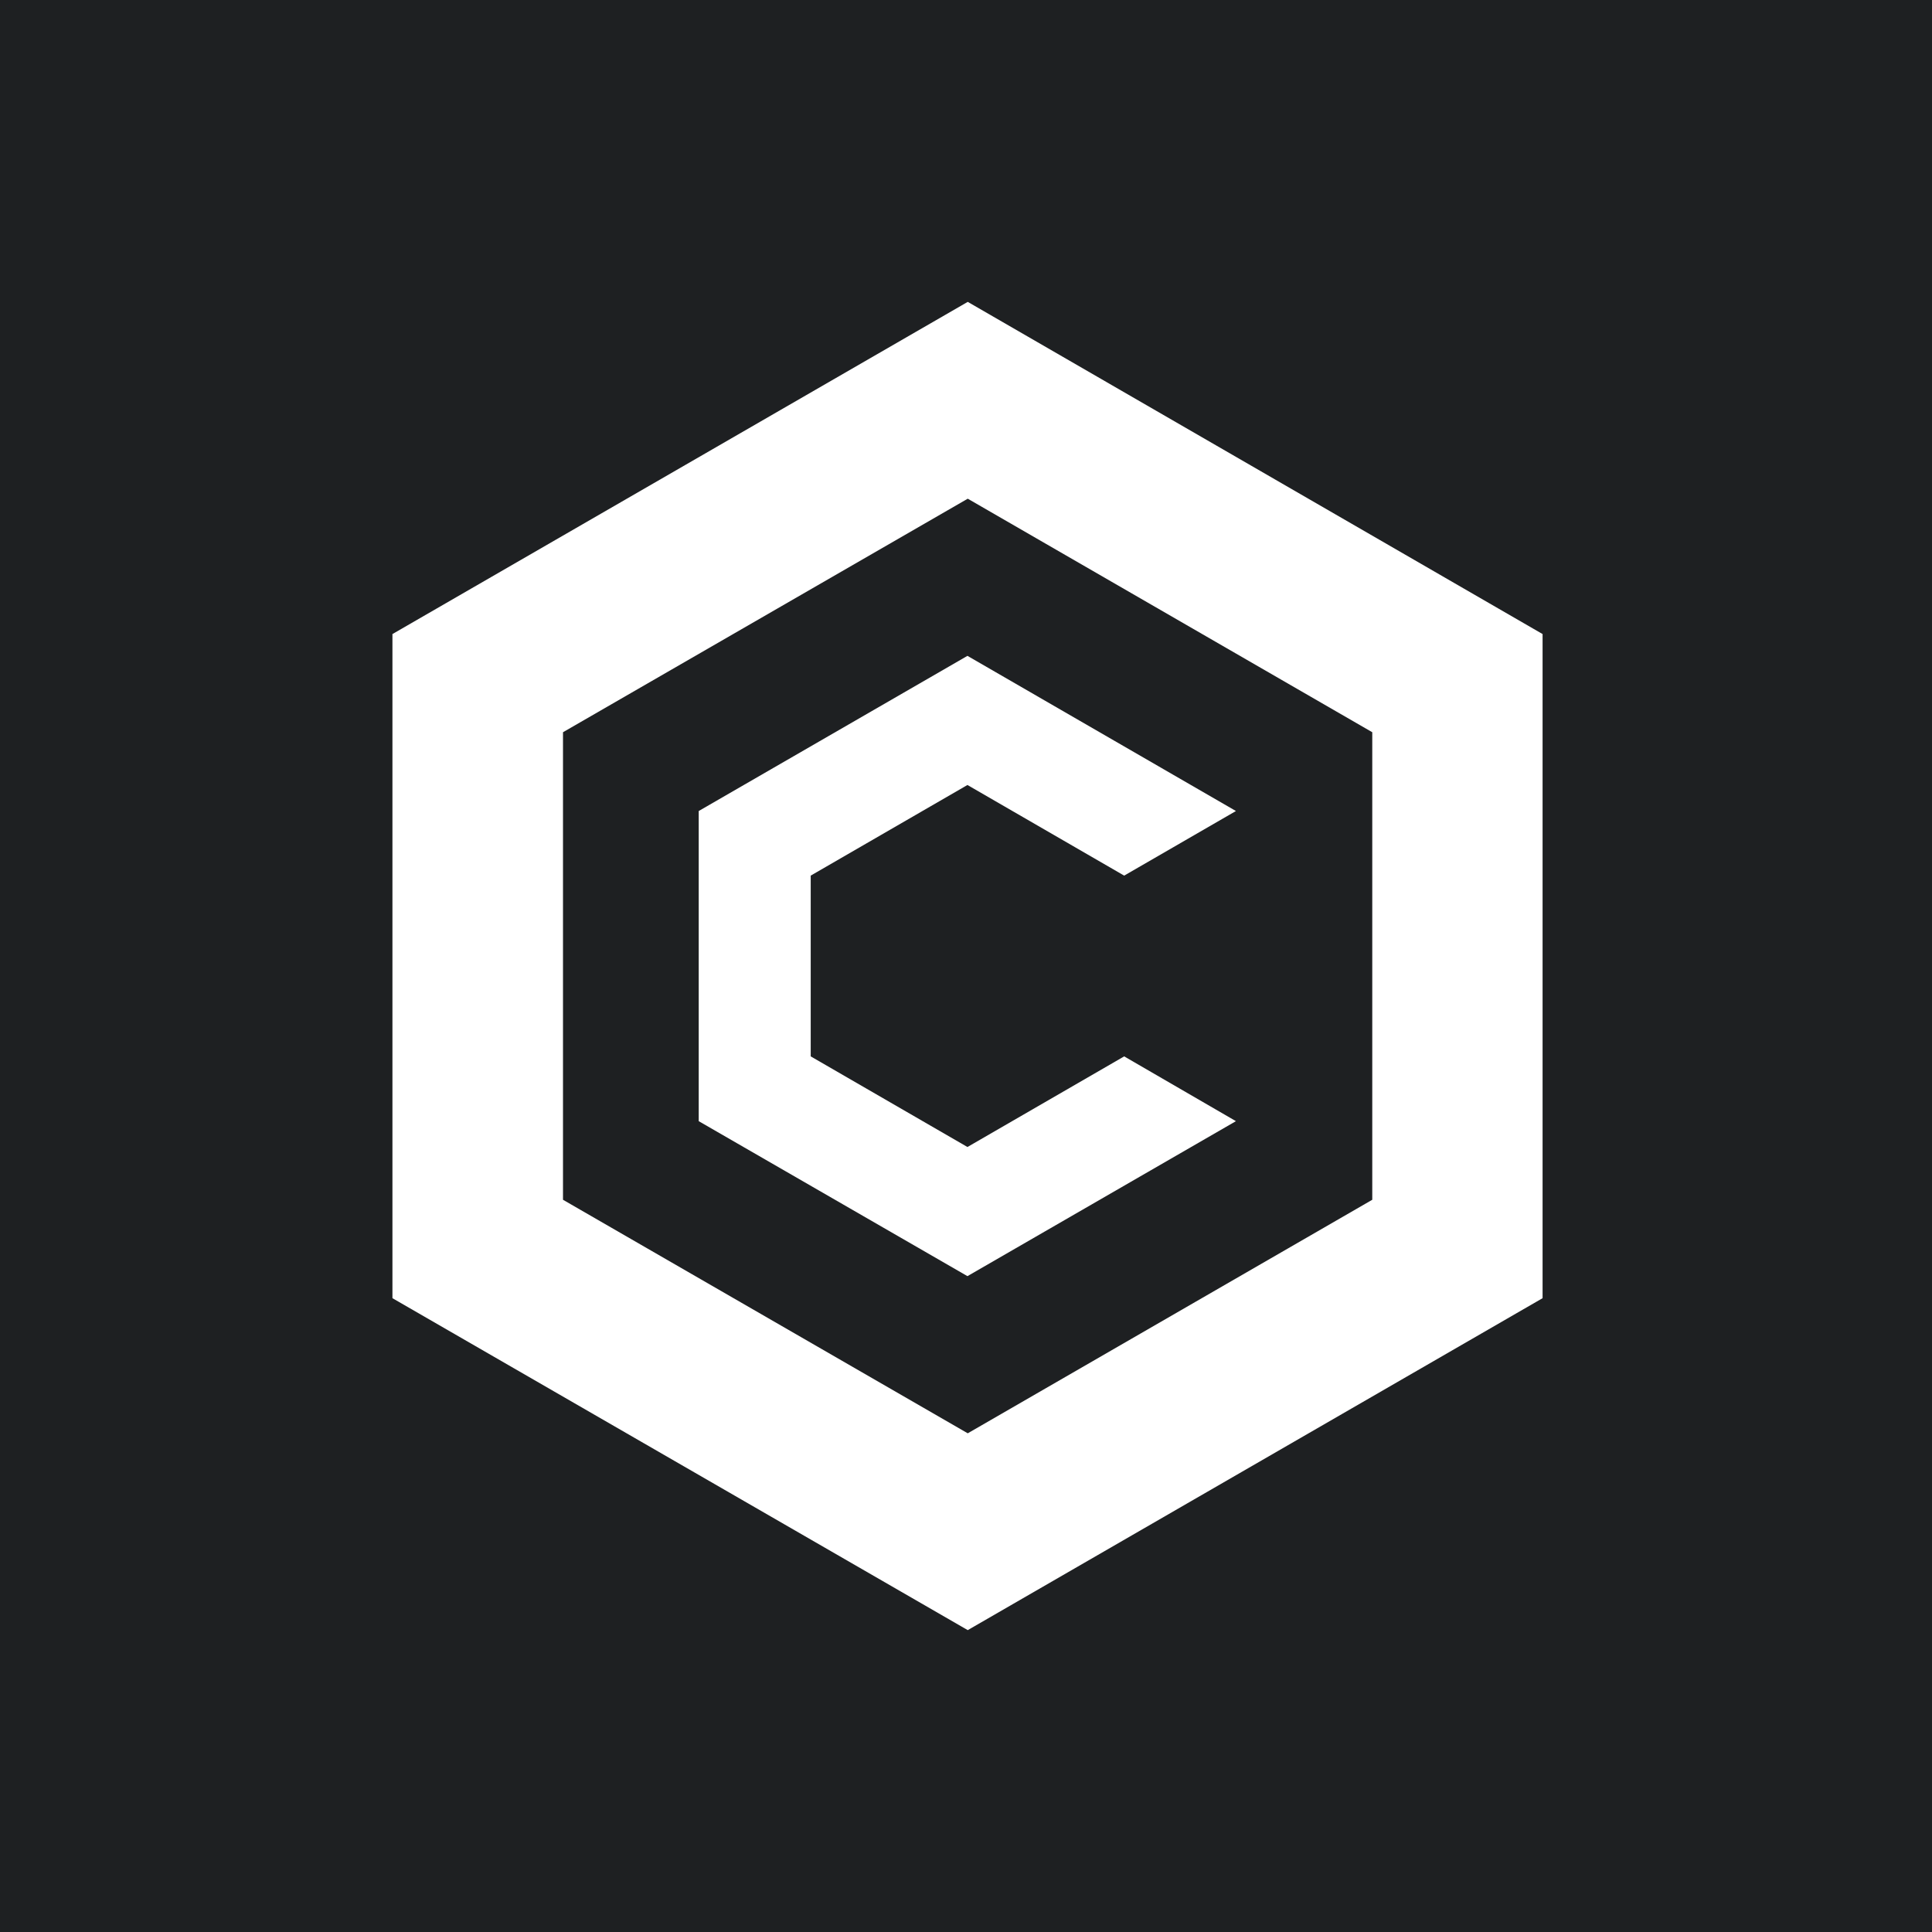
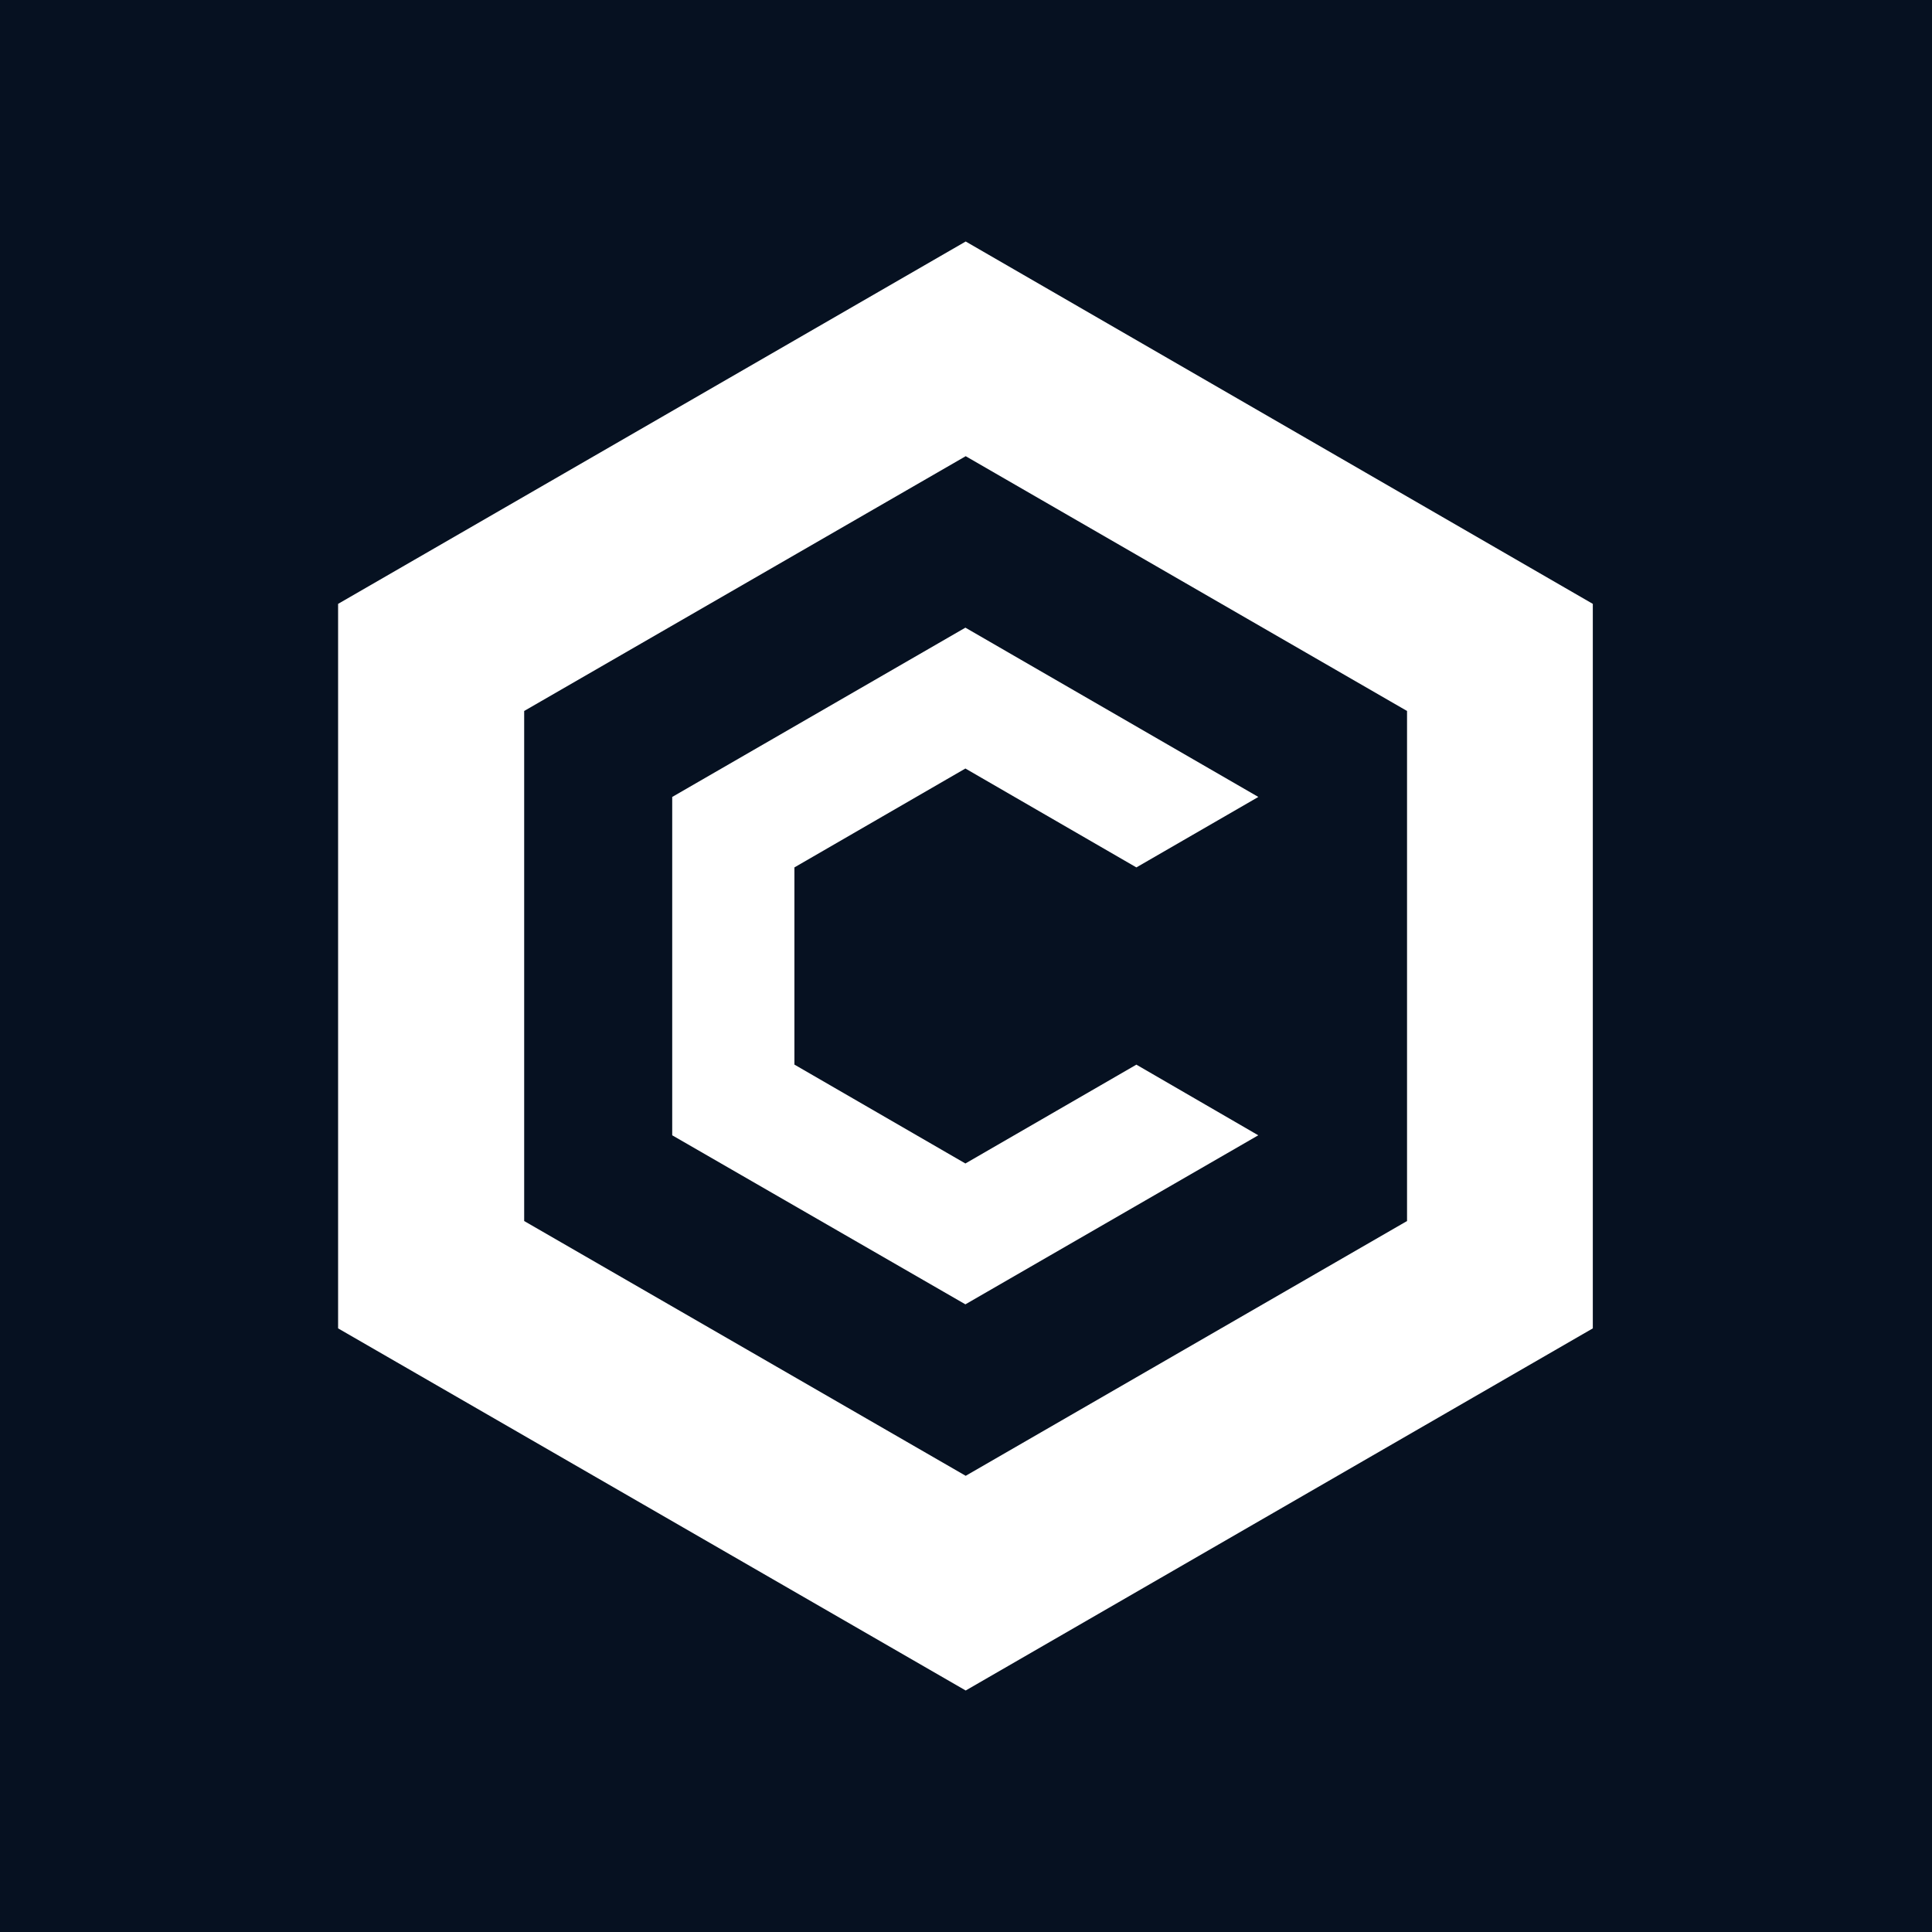
- <svg xmlns="http://www.w3.org/2000/svg" width="32" height="32" viewBox="0 0 32 32" fill="none">
-   <rect width="32" height="32" fill="#1E2022" />
-   <path d="M16.029 5L6.5 10.502V21.502L16.029 27L25.55 21.502V10.502L16.029 5ZM22.729 19.872L16.029 23.74L9.325 19.872V12.128L16.029 8.26L22.729 12.128V19.872Z" fill="white" />
-   <path d="M20.471 18.57L16.024 21.137L11.573 18.57V13.433L16.024 10.863L20.471 13.433L18.62 14.503L16.024 13.002L13.428 14.503V17.497L16.024 18.998L18.62 17.497L20.471 18.57Z" fill="white" />
+ <svg xmlns="http://www.w3.org/2000/svg" width="32" height="32" fill="none" viewBox="0 0 32 32">
+   <path fill="#061121" d="M0 0h32v32H0z" />
+   <path fill="#fff" fill-rule="evenodd" d="M5.6 10.002 15.995 4l10.387 6.002v12L15.995 28 5.6 22.002v-12Zm10.395 14.442 7.31-4.22v-8.448l-7.31-4.22-7.313 4.22v8.448l7.313 4.22Zm-.005-2.84 4.851-2.8-2.019-1.17-2.832 1.637-2.832-1.638v-3.266l2.832-1.638 2.832 1.638 2.02-1.167-4.852-2.804-4.856 2.804v5.604l4.856 2.8Z" clip-rule="evenodd" />
</svg>
